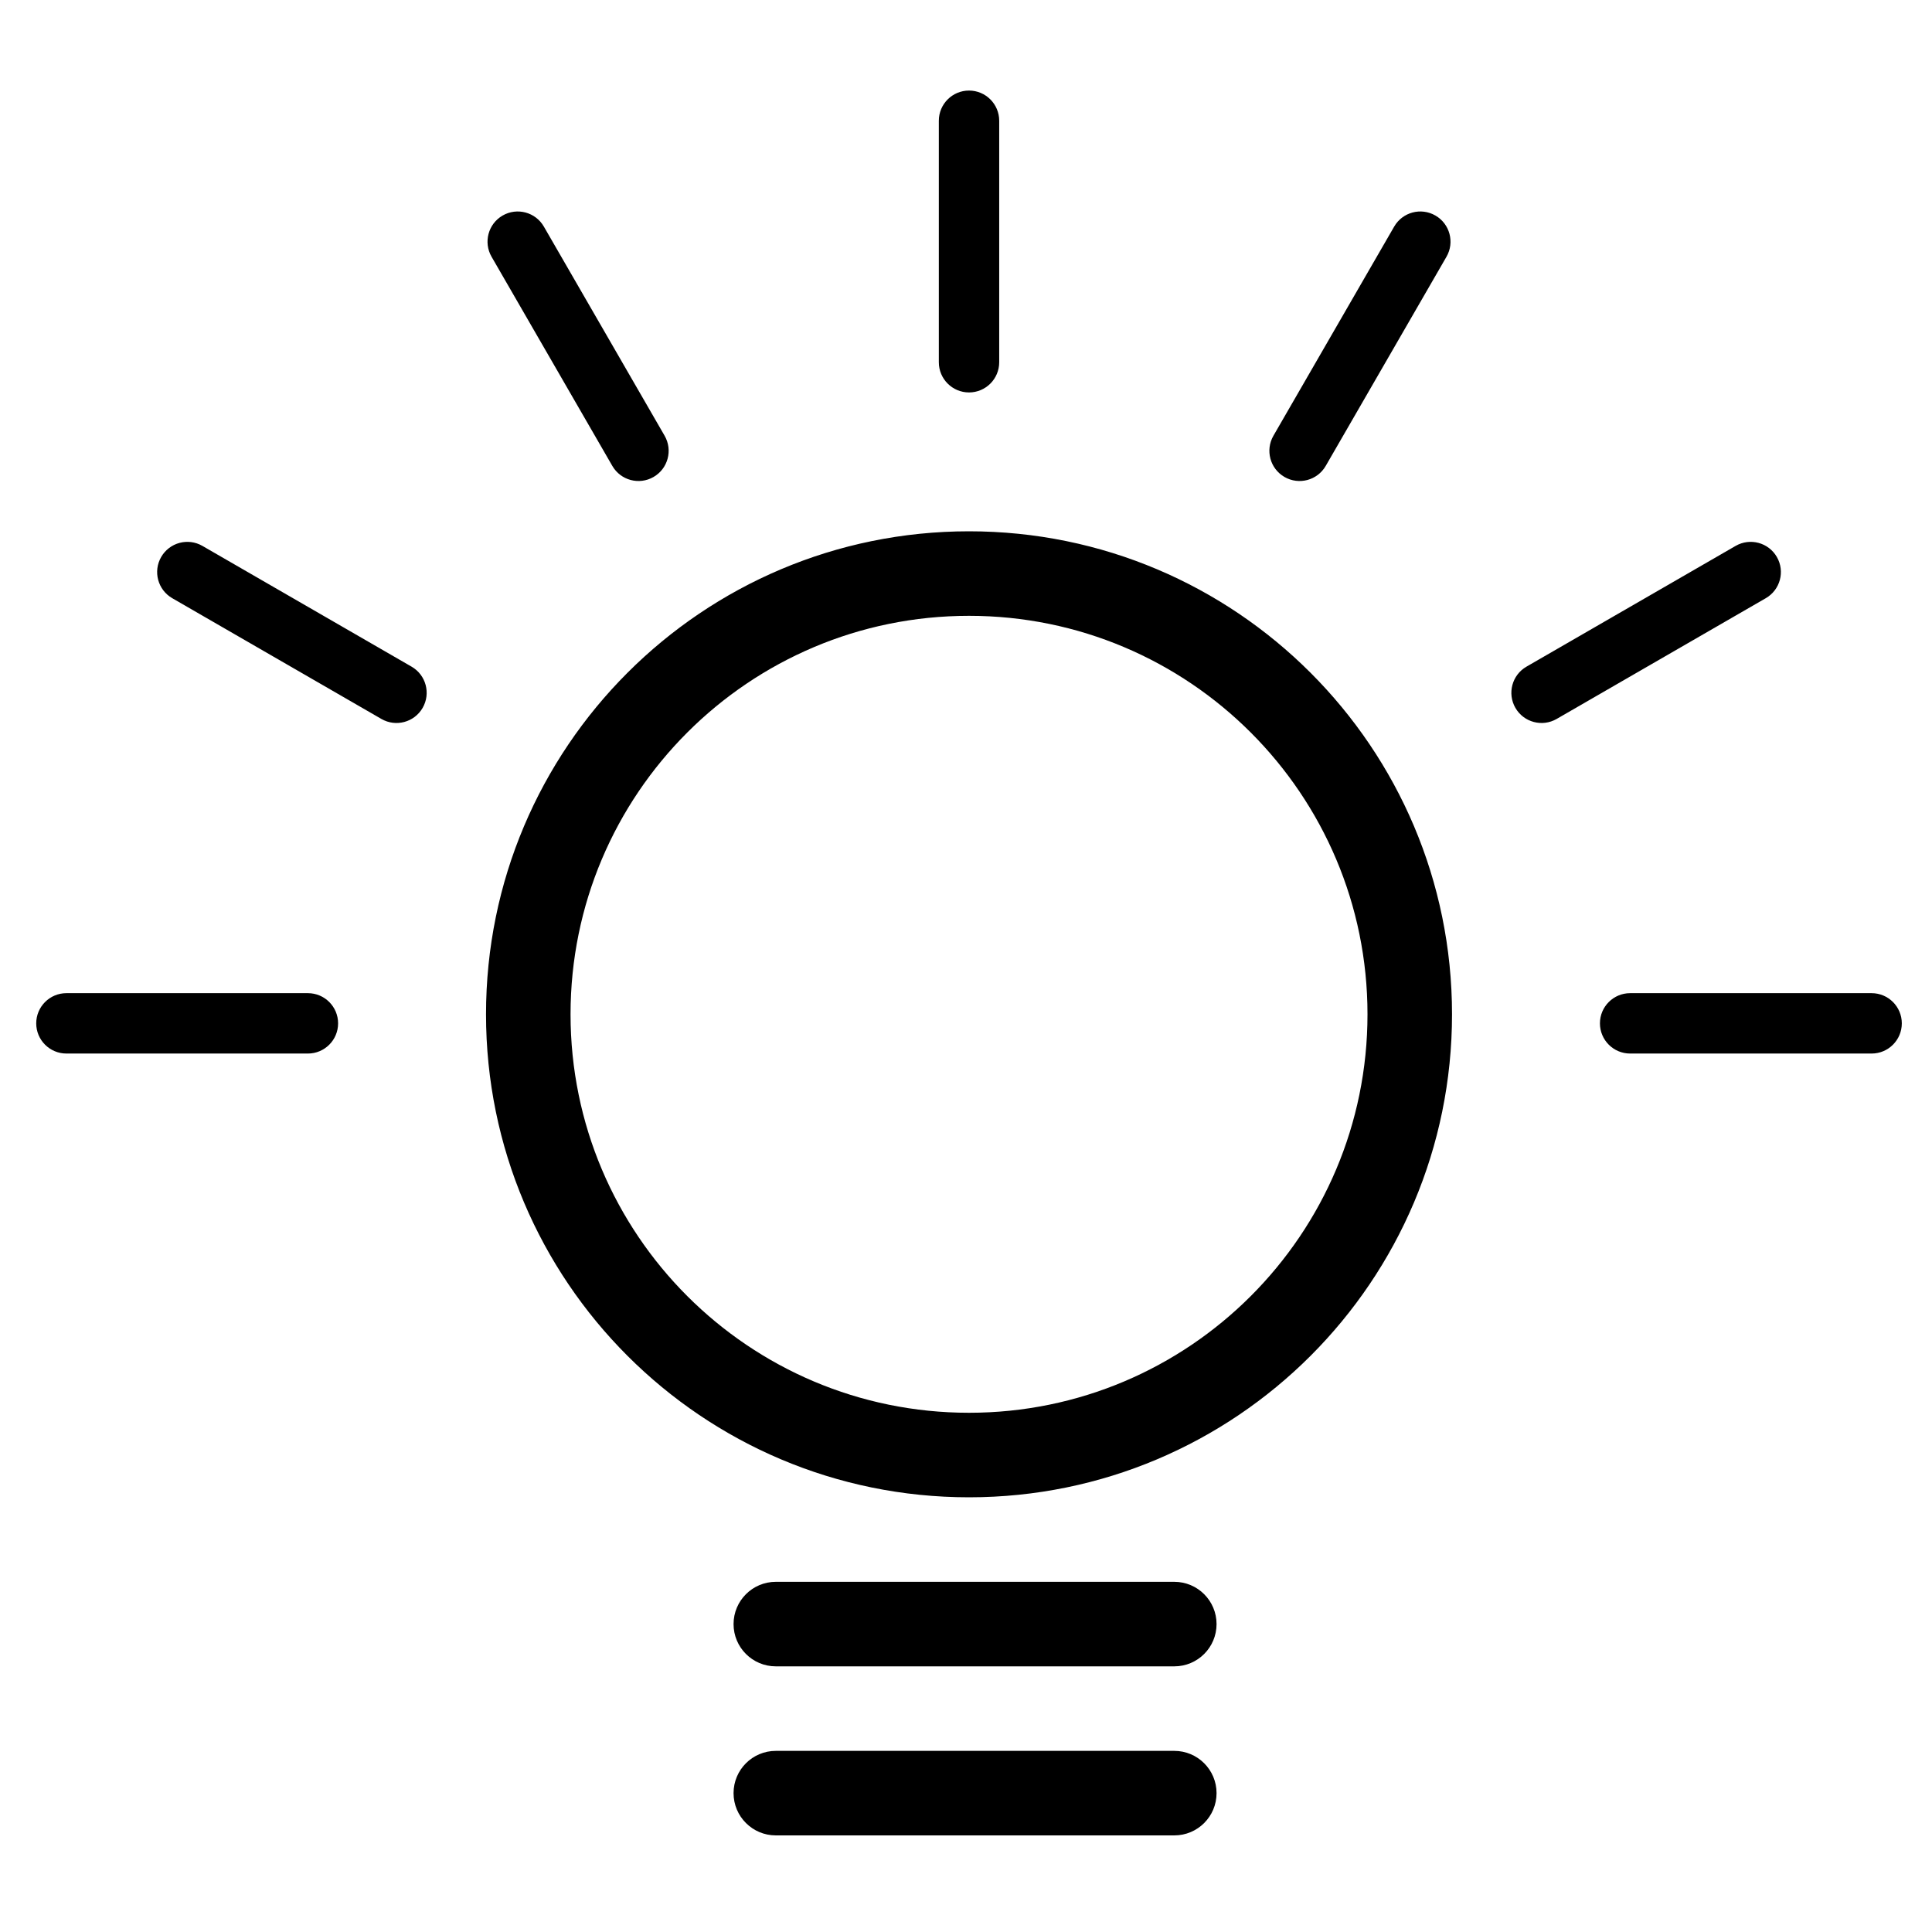
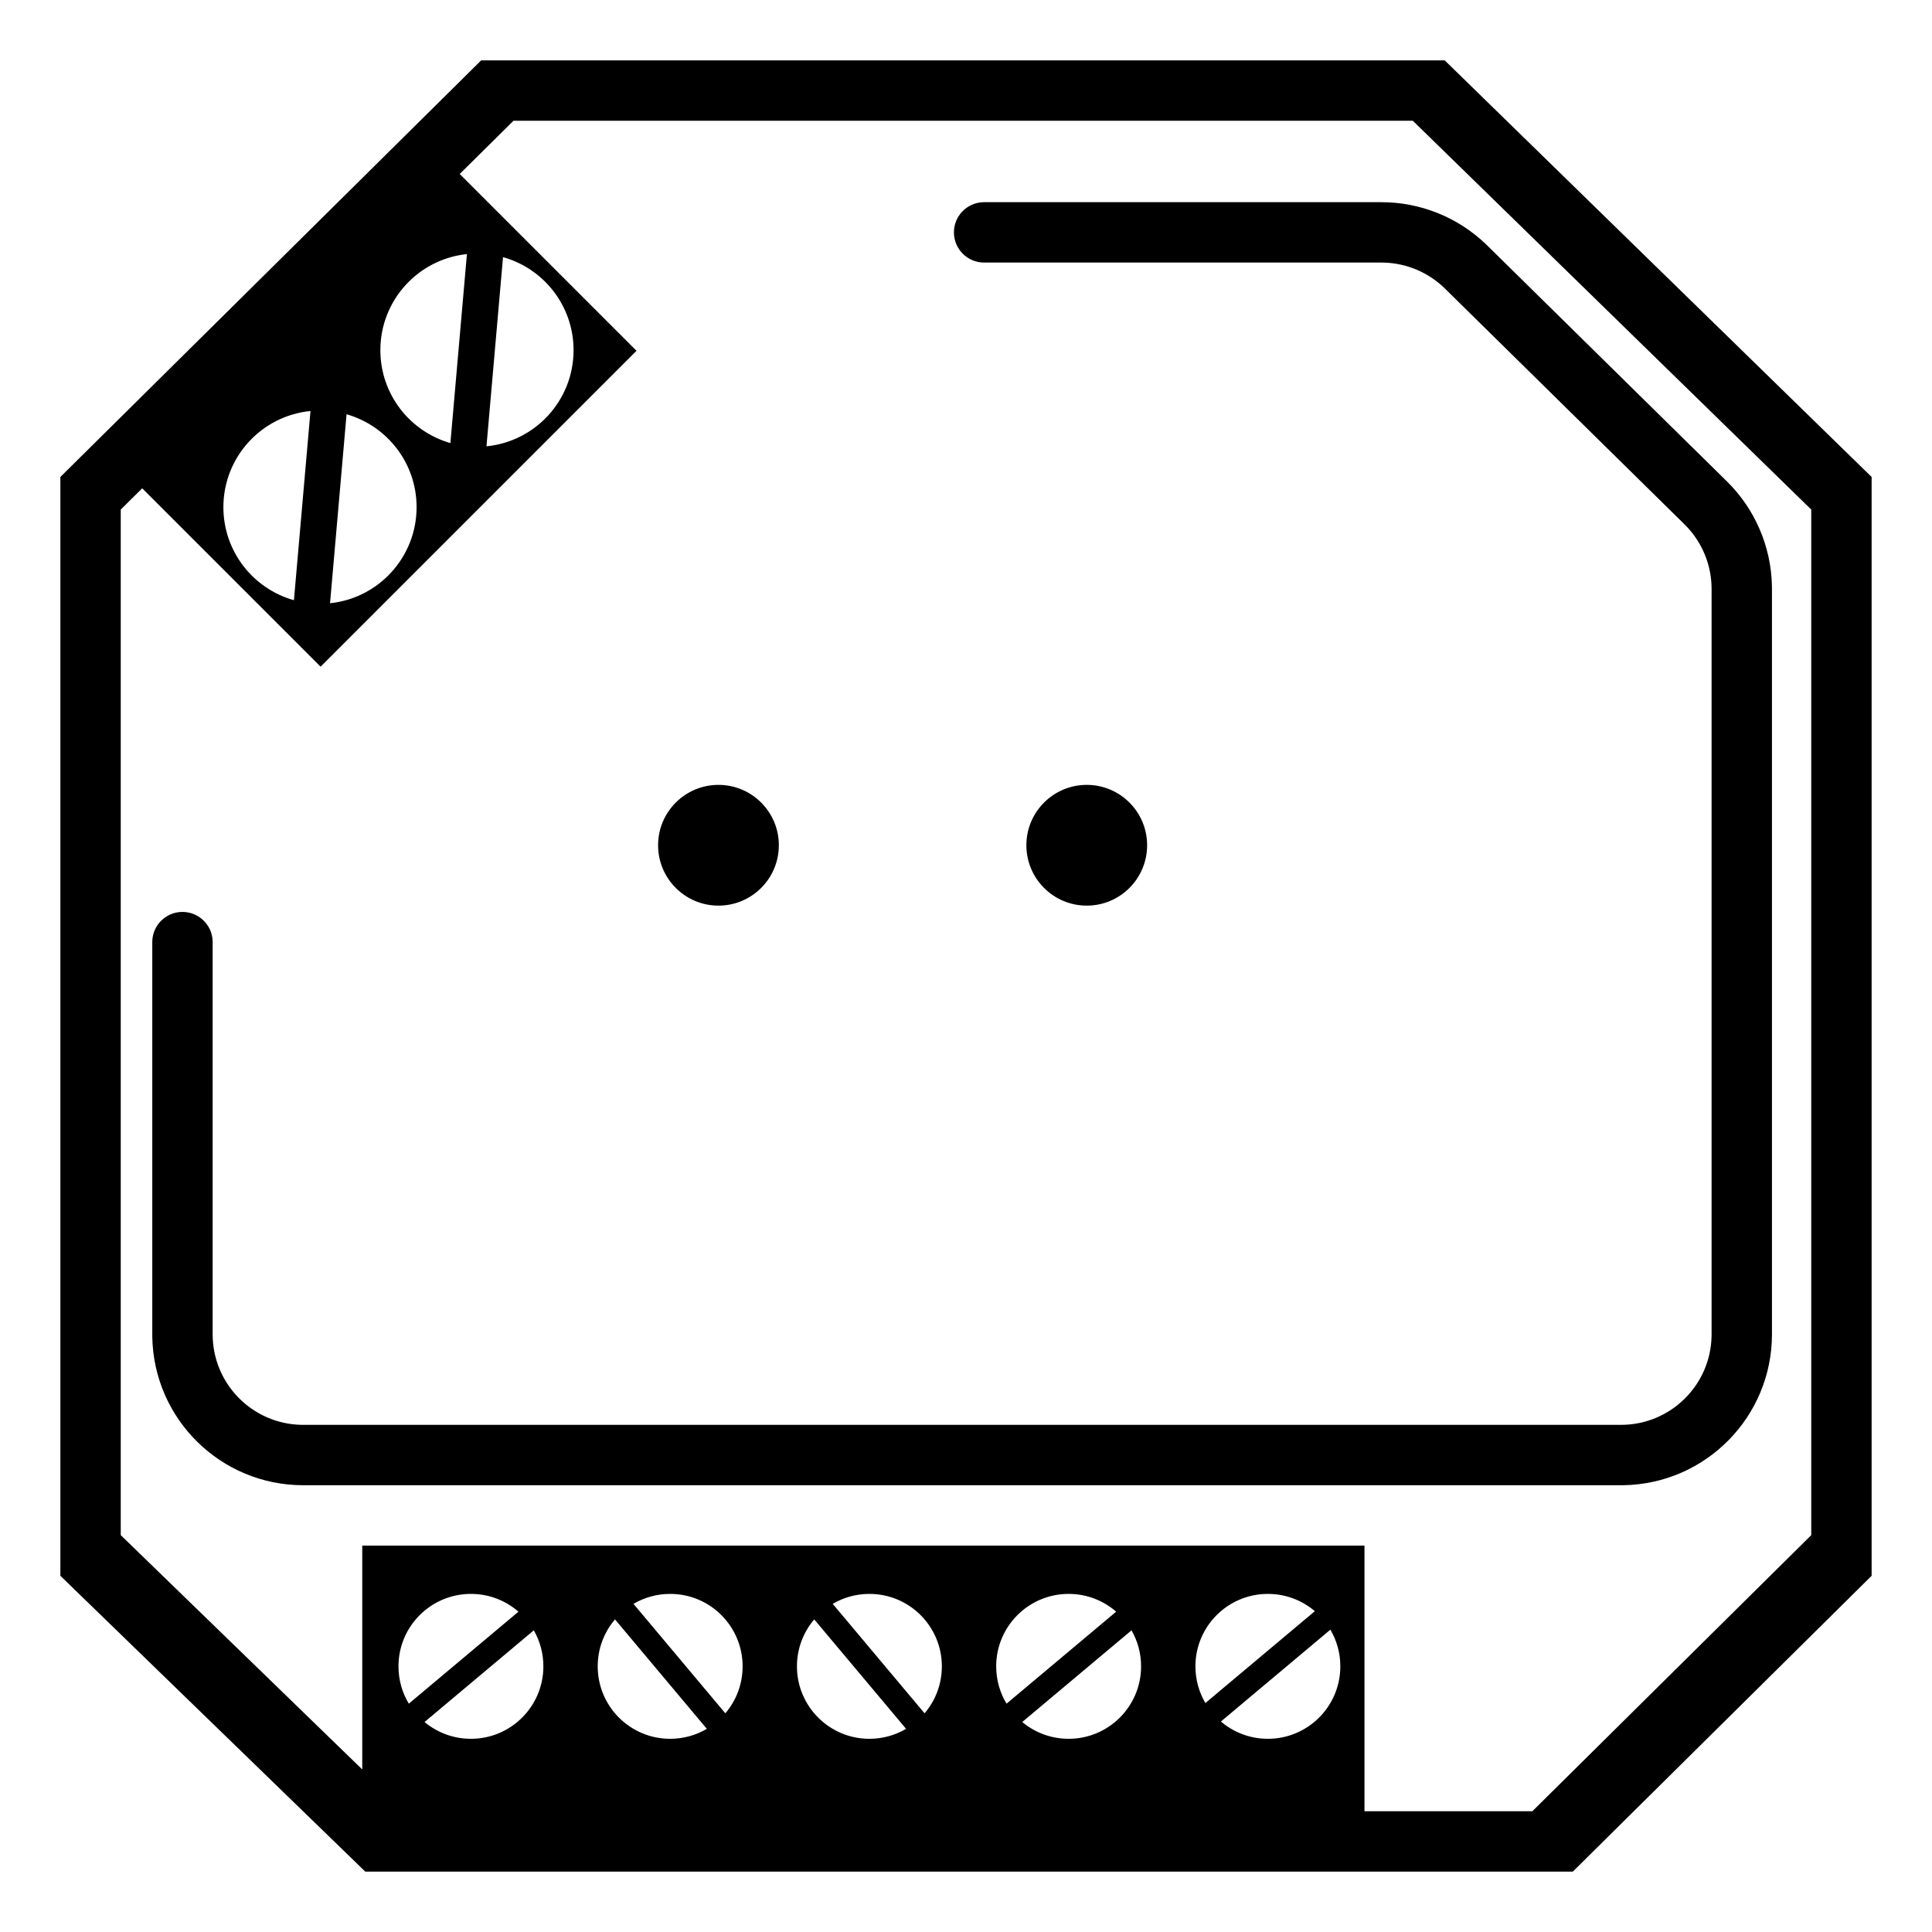
<svg xmlns="http://www.w3.org/2000/svg" width="320px" height="320px" viewBox="0 0 320 320" version="1.1">
-   <g id="images-/-light" stroke="none" stroke-width="1" fill="none" fill-rule="evenodd">
-     <path d="M194.5,290 C198.366,290 201.5,293.134 201.5,297 C201.5,300.866 198.366,304 194.5,304 L128.5,304 C124.634,304 121.5,300.866 121.5,297 C121.5,293.134 124.634,290 128.5,290 L194.5,290 Z M194.5,262 C198.366,262 201.5,265.134 201.5,269 C201.5,272.866 198.366,276 194.5,276 L128.5,276 C124.634,276 121.5,272.866 121.5,269 C121.5,265.134 124.634,262 128.5,262 L194.5,262 Z M160.5,88 C204.683,88 240.5,123.817 240.5,168 C240.5,212.183 204.683,248 160.5,248 C116.317,248 80.5,212.183 80.5,168 C80.5,123.817 116.317,88 160.5,88 Z M160.5,102 C124.049,102 94.5,131.549 94.5,168 C94.5,204.451 124.049,234 160.5,234 C196.951,234 226.5,204.451 226.5,168 C226.5,131.549 196.951,102 160.5,102 Z M310,164.5 C312.761,164.5 315,166.739 315,169.5 C315,172.261 312.761,174.5 310,174.5 L270,174.5 C267.239,174.5 265,172.261 265,169.5 C265,166.739 267.239,164.5 270,164.5 L310,164.5 Z M51,164.5 C53.761,164.5 56,166.739 56,169.5 C56,172.261 53.761,174.5 51,174.5 L11,174.5 C8.239,174.5 6,172.261 6,169.5 C6,166.739 8.239,164.5 11,164.5 L51,164.5 Z M294.301,92.25 C295.682,94.641 294.862,97.699 292.471,99.08 L257.83,119.08 C255.438,120.461 252.38,119.641 251,117.25 C249.619,114.859 250.438,111.801 252.83,110.42 L287.471,90.42 C289.862,89.039 292.92,89.859 294.301,92.25 Z M33.529,90.42 L68.17,110.42 C70.562,111.801 71.381,114.859 70,117.25 C68.62,119.641 65.562,120.461 63.17,119.08 L28.529,99.08 C26.138,97.699 25.318,94.641 26.699,92.25 C28.08,89.859 31.138,89.039 33.529,90.42 Z M237.75,35.699 C240.141,37.08 240.961,40.138 239.58,42.529 L219.58,77.17 C218.199,79.562 215.141,80.381 212.75,79 C210.359,77.62 209.539,74.562 210.92,72.17 L230.92,37.529 C232.301,35.138 235.359,34.318 237.75,35.699 Z M90.08,37.529 L110.08,72.17 C111.461,74.562 110.641,77.62 108.25,79 C105.859,80.381 102.801,79.562 101.42,77.17 L81.42,42.529 C80.039,40.138 80.859,37.08 83.25,35.699 C85.641,34.318 88.699,35.138 90.08,37.529 Z M160.5,15 C163.261,15 165.5,17.239 165.5,20 L165.5,60 C165.5,62.761 163.261,65 160.5,65 C157.739,65 155.5,62.761 155.5,60 L155.5,20 C155.5,17.239 157.739,15 160.5,15 Z" id="Combined-Shape" fill="#000000" />
+   <g id="images-/-9101SAC-HP-Switch-Copy" stroke="none" stroke-width="1" fill="none" fill-rule="evenodd">
+     <path d="M239.293,10 L310,79 L310,261 L260.505,310 L60.505,310 L10,261 L10,79 L79.697,10 L239.293,10 Z M234.007,20 L85.051,20 L76.143,28.817 L105.426,58.101 L53.101,110.426 L23.554,80.88 L20,84.4 L20,254.267 L60,293.075 L60,256 L226,256 L226,300 L253.805,300 L300,254.267 L300,84.4 L234.007,20 Z M88.414,270.034 L70.317,285.218 C72.398,286.955 75.077,288 78,288 C84.627,288 90,282.627 90,276 C90,273.828 89.423,271.791 88.414,270.034 Z M99,276 C99,282.627 104.373,288 111,288 C113.217,288 115.293,287.399 117.075,286.351 L101.862,268.221 C100.077,270.316 99,273.032 99,276 Z M132,276 C132,282.627 137.373,288 144,288 C146.217,288 148.293,287.399 150.075,286.351 L134.862,268.221 C133.077,270.316 132,273.032 132,276 Z M187.414,270.034 L169.317,285.218 C171.398,286.955 174.077,288 177,288 C183.627,288 189,282.627 189,276 C189,273.828 188.423,271.791 187.414,270.034 Z M220.351,269.925 L202.221,285.138 C204.316,286.923 207.032,288 210,288 C216.627,288 222,282.627 222,276 C222,273.783 221.399,271.707 220.351,269.925 Z M111,264 C108.783,264 106.707,264.601 104.925,265.649 L120.138,283.779 C121.923,281.684 123,278.968 123,276 C123,269.373 117.627,264 111,264 Z M144,264 C141.783,264 139.707,264.601 137.925,265.649 L153.138,283.779 C154.923,281.684 156,278.968 156,276 C156,269.373 150.627,264 144,264 Z M177,264 C170.373,264 165,269.373 165,276 C165,278.261 165.625,280.376 166.713,282.182 L184.873,266.944 C182.766,265.11 180.013,264 177,264 Z M78,264 C71.373,264 66,269.373 66,276 C66,278.261 66.625,280.376 67.713,282.182 L85.873,266.944 C83.766,265.11 81.013,264 78,264 Z M210,264 C203.373,264 198,269.373 198,276 C198,278.217 198.601,280.293 199.649,282.075 L217.779,266.862 C215.684,265.077 212.968,264 210,264 Z M228.809,33.489 C235.218,33.489 241.376,35.95 246.016,40.353 L246.345,40.671 L286.029,79.729 C290.695,84.322 293.369,90.557 293.488,97.091 L293.492,97.547 L293.492,221 C293.492,234.669 282.522,245.776 268.905,245.997 L268.492,246 L50.221,246 C36.552,246 25.445,235.03 25.224,221.413 L25.221,221 L25.221,156.043 C25.221,153.281 27.459,151.043 30.221,151.043 C32.909,151.043 35.103,153.165 35.216,155.826 L35.221,156.043 L35.221,221 C35.221,229.179 41.768,235.83 49.907,235.997 L50.221,236 L268.492,236 C276.671,236 283.322,229.453 283.489,221.314 L283.492,221 L283.492,97.547 C283.492,93.661 281.984,89.933 279.296,87.142 L279.014,86.856 L239.331,47.798 C236.618,45.129 232.996,43.593 229.202,43.494 L228.809,43.489 L163,43.489 C160.239,43.489 158,41.25 158,38.489 C158,35.8 160.122,33.607 162.783,33.493 L163,33.489 L228.809,33.489 Z M119,130 C124.523,130 129,134.477 129,140 C129,145.523 124.523,150 119,150 C113.477,150 109,145.523 109,140 C109,134.477 113.477,130 119,130 Z M180,130 C185.523,130 190,134.477 190,140 C190,145.523 185.523,150 180,150 C174.477,150 170,145.523 170,140 C170,134.477 174.477,130 180,130 Z M57.401,68.613 L54.664,99.915 C62.718,99.082 69,92.275 69,84 C69,76.69 64.097,70.524 57.401,68.613 Z M51.426,68.076 C43.328,68.867 37,75.695 37,84 C37,91.341 41.944,97.528 48.684,99.411 L51.426,68.076 Z M83.316,42.589 L80.574,73.924 C88.672,73.133 95,66.305 95,58 C95,50.659 90.056,44.472 83.316,42.589 Z M77.336,42.085 C69.282,42.918 63,49.725 63,58 C63,65.31 67.903,71.476 74.599,73.387 L77.336,42.085 Z" id="Combined-Shape" fill="#000000" fill-rule="nonzero" />
  </g>
</svg>
